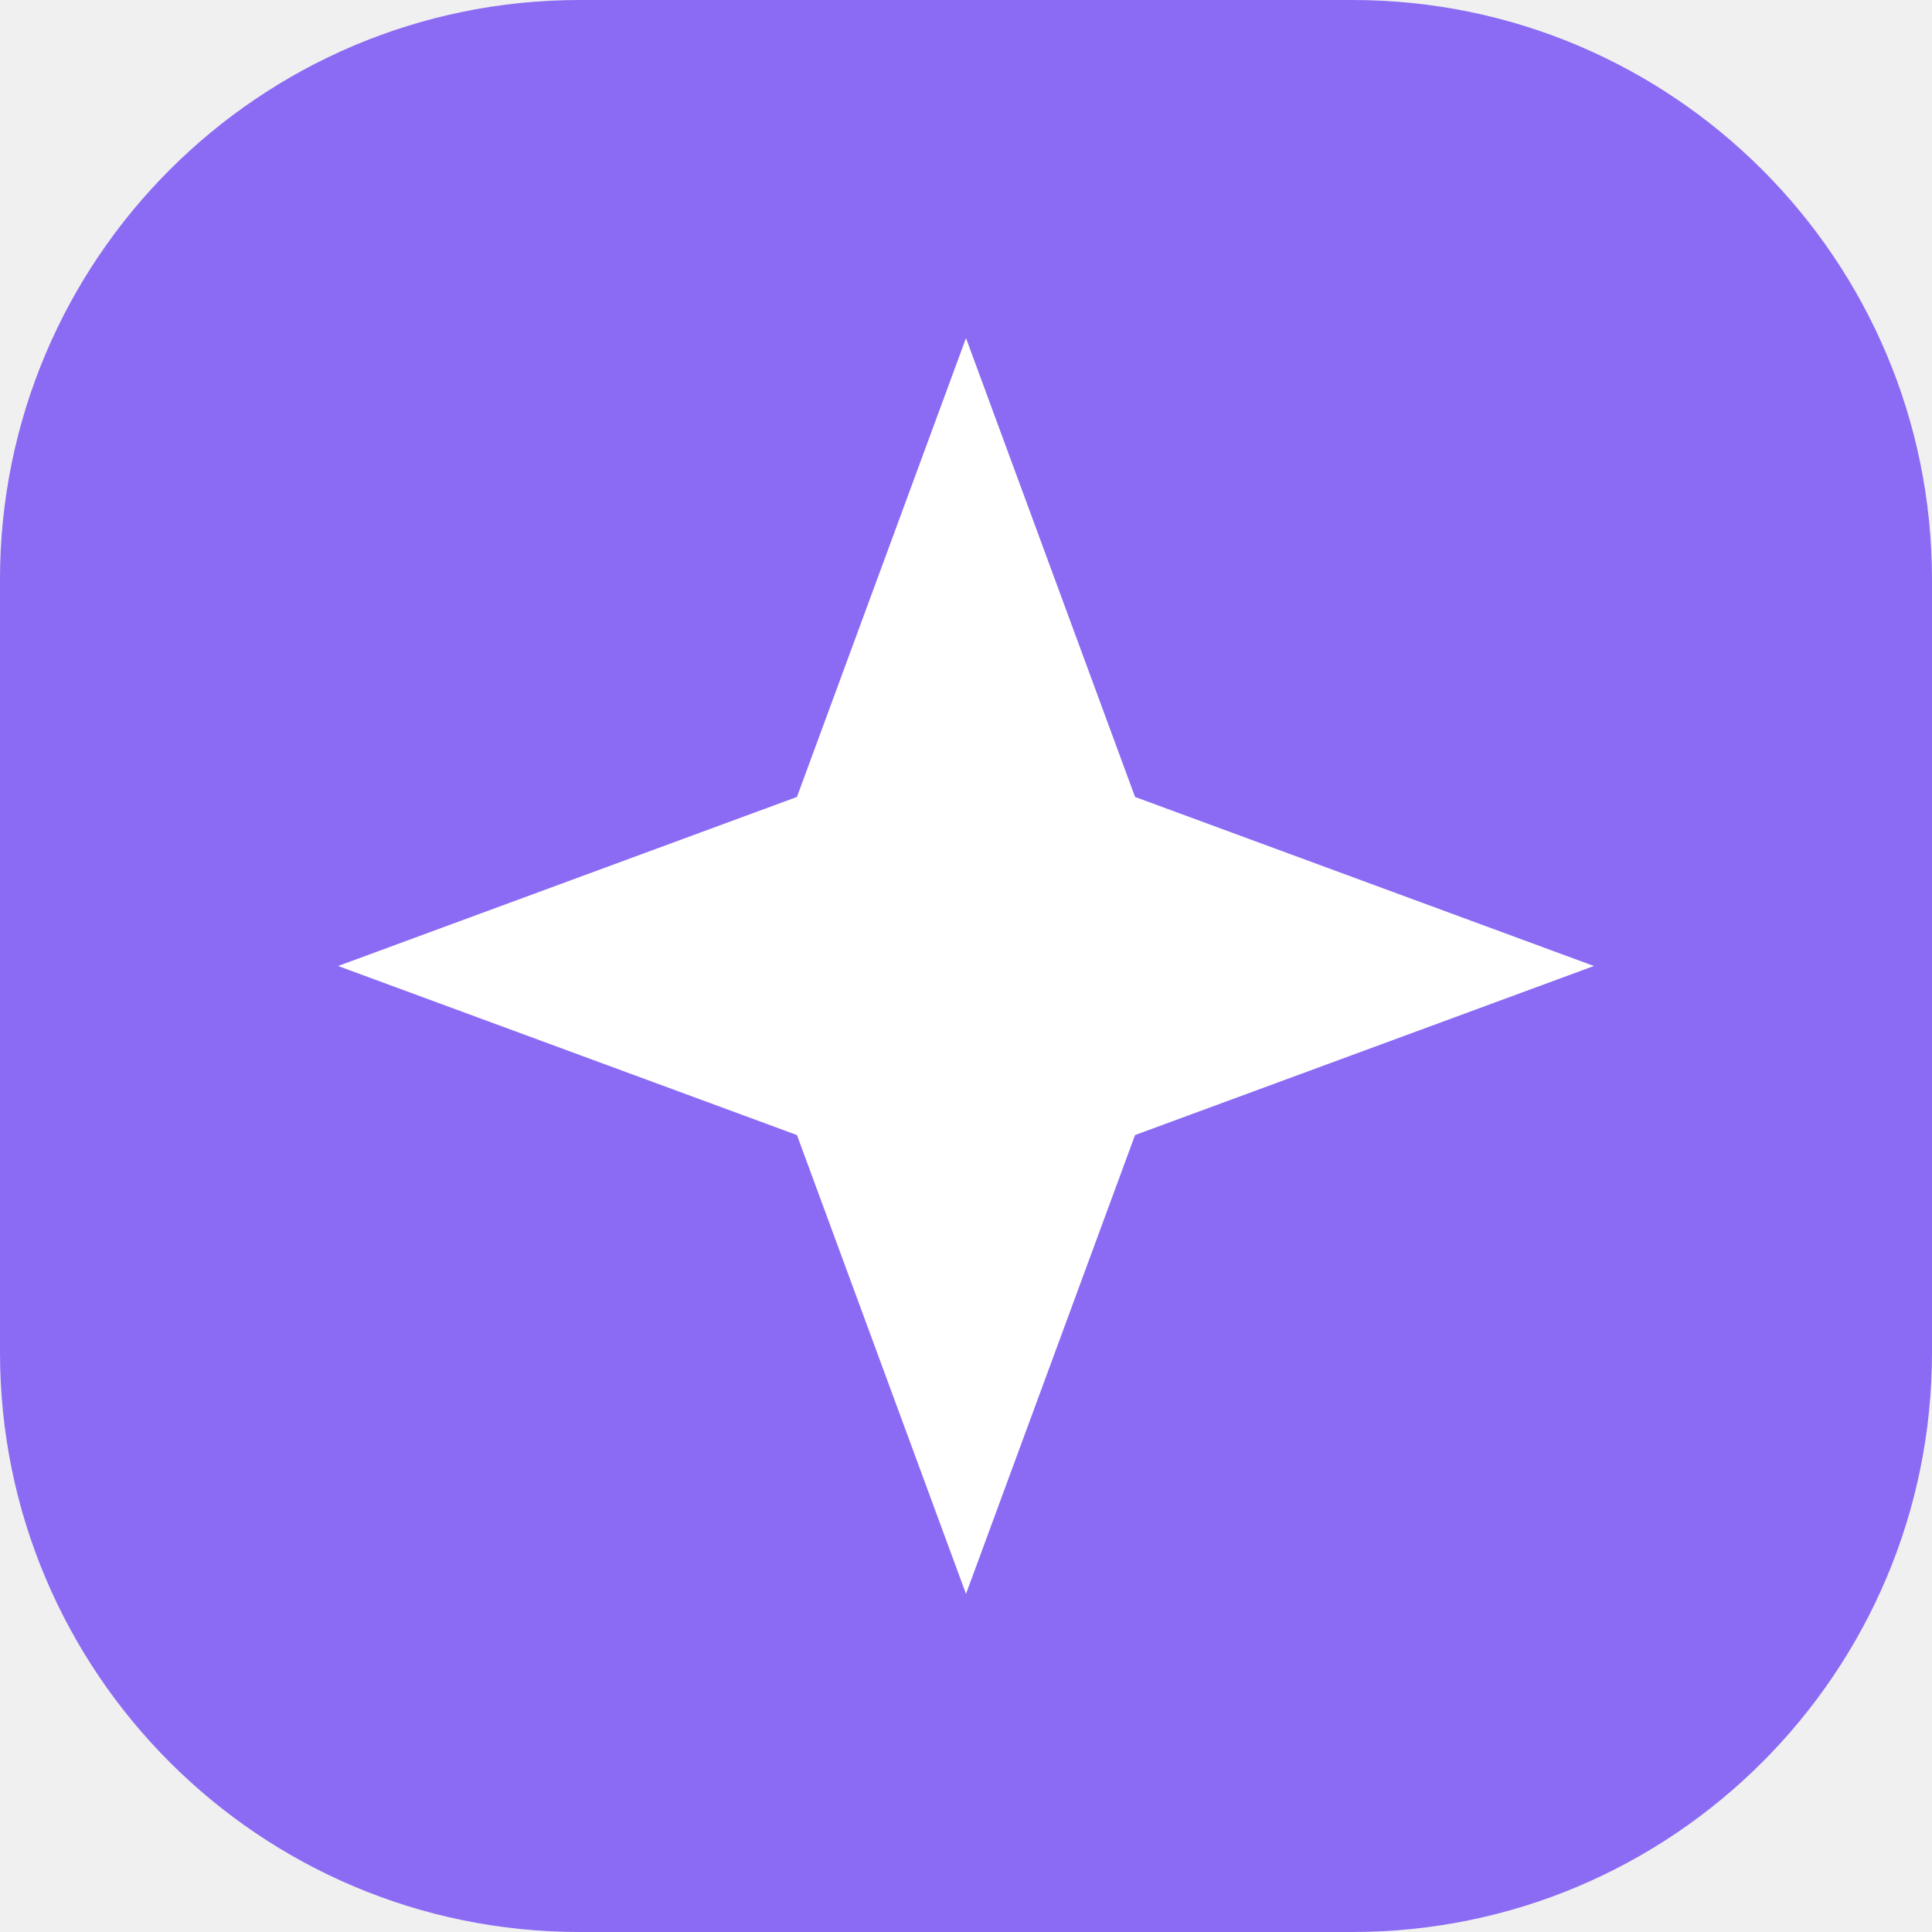
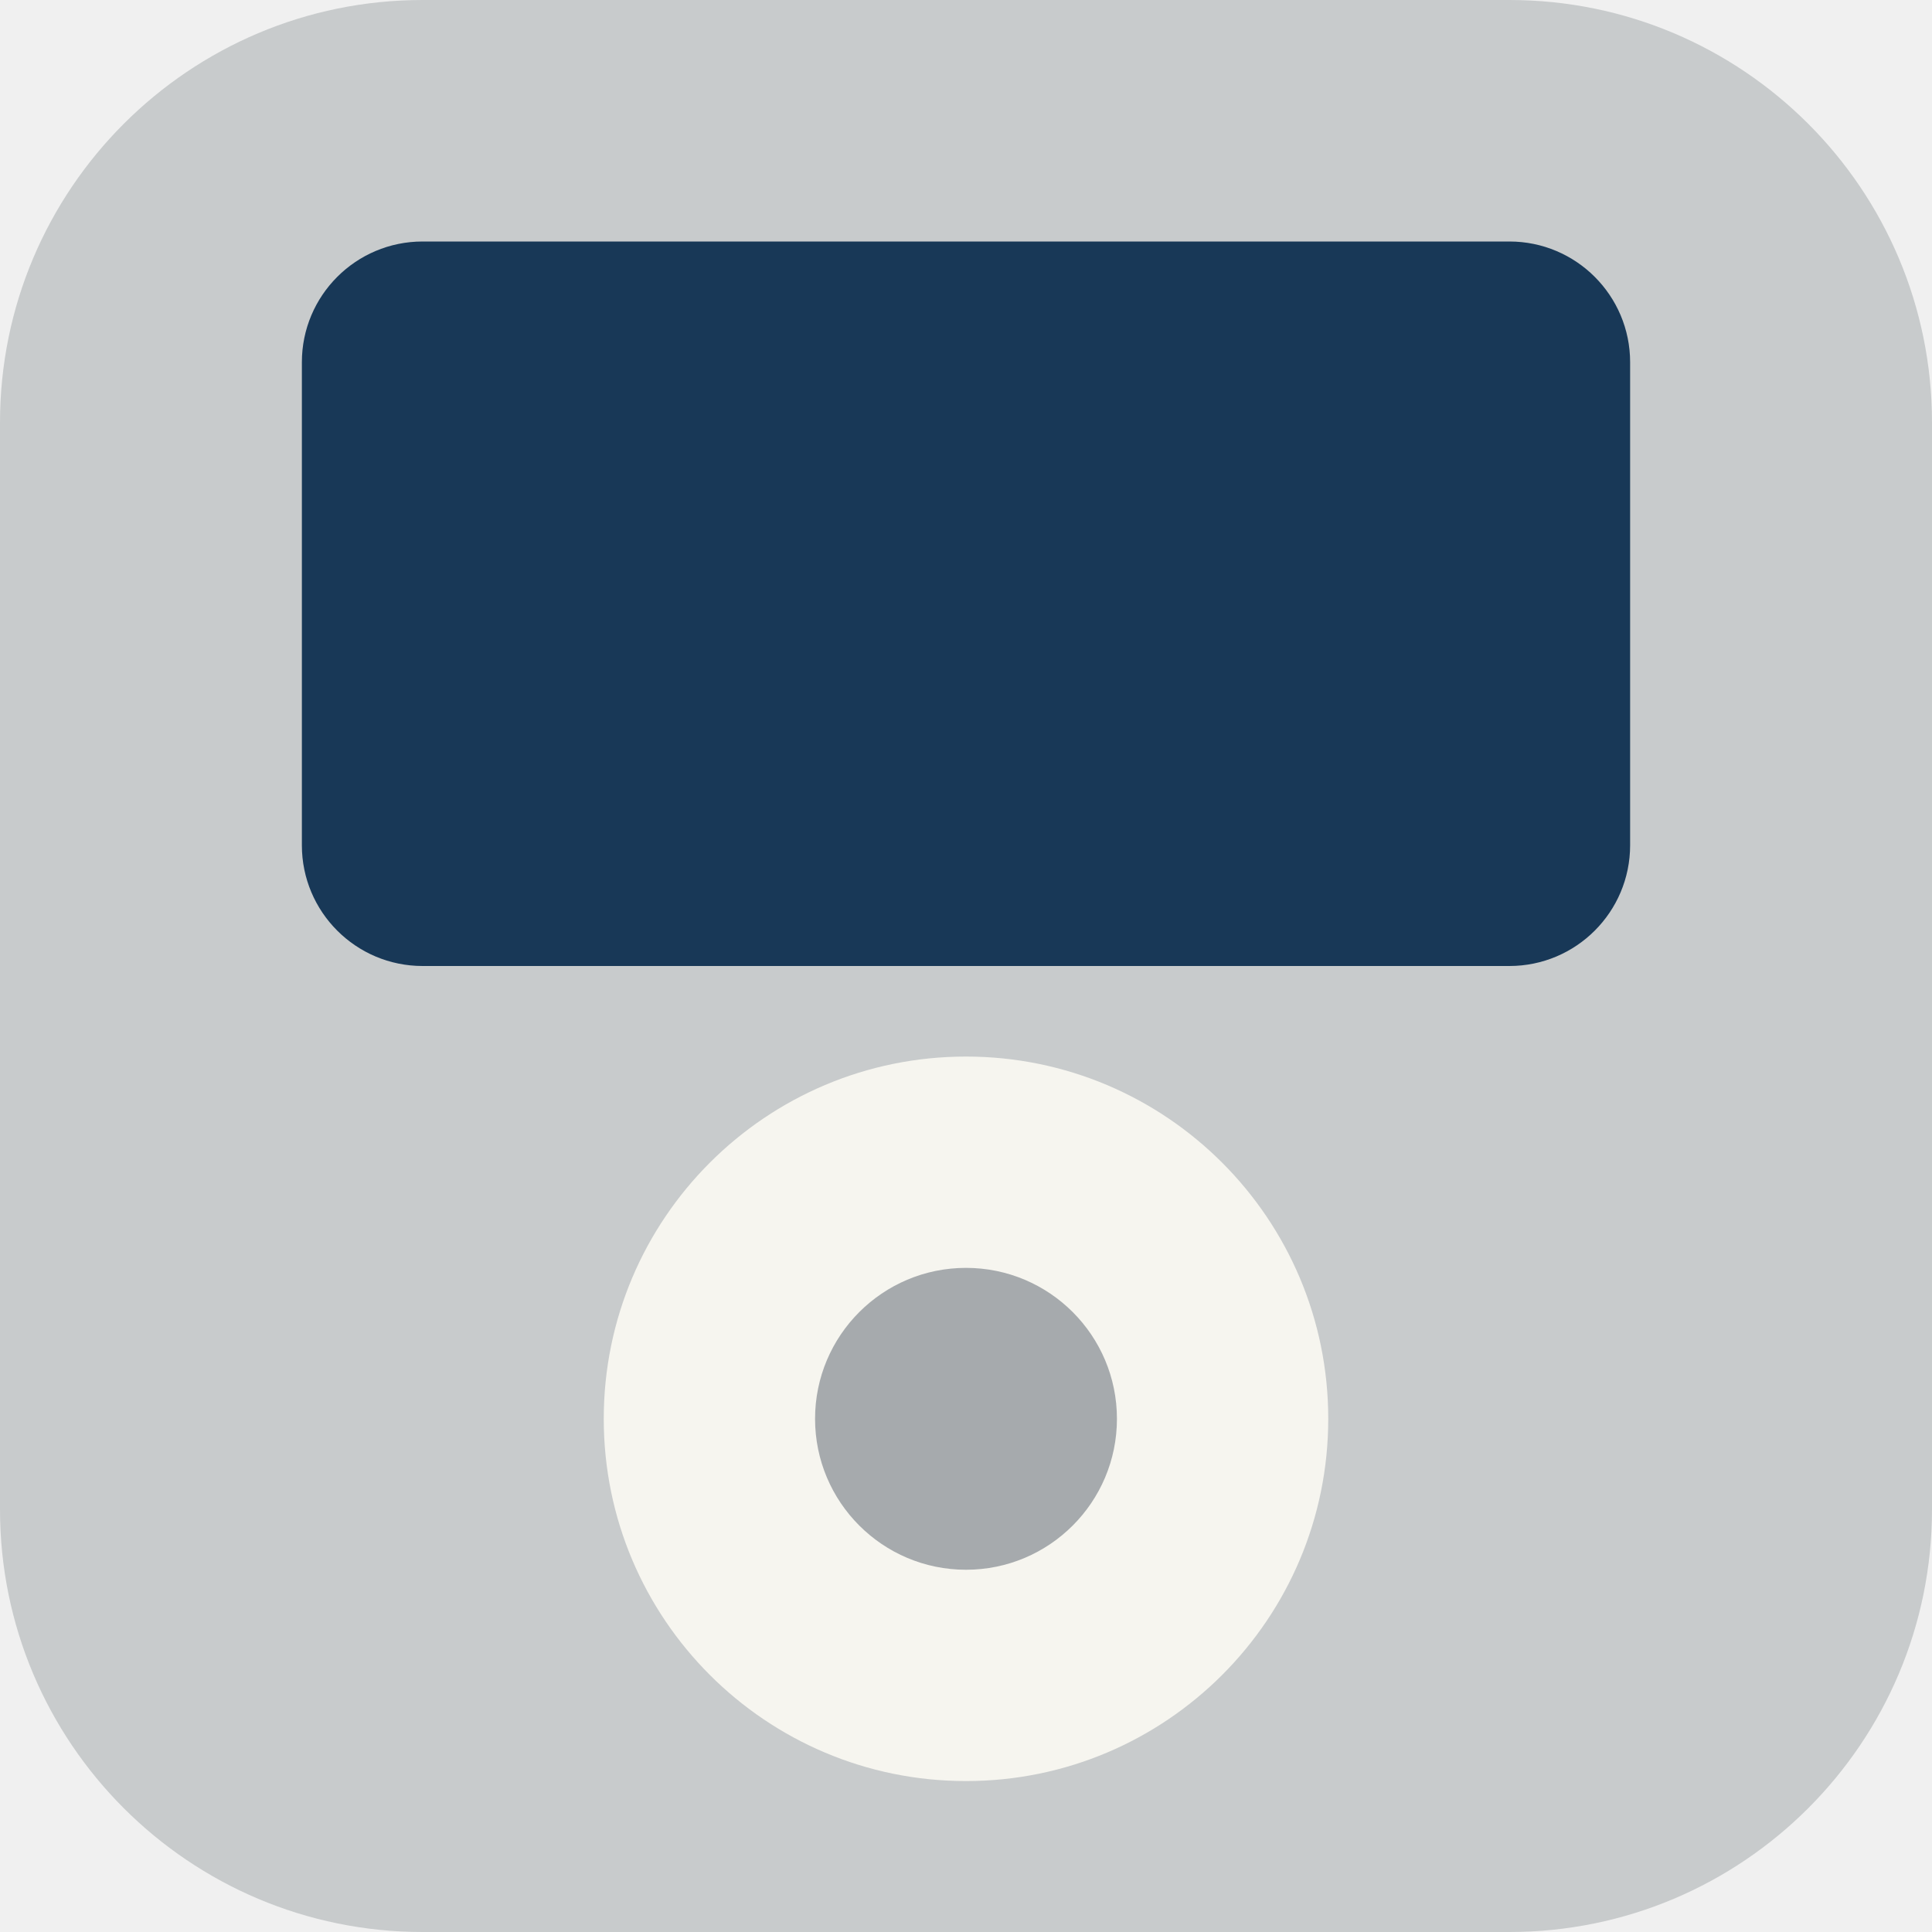
- <svg xmlns="http://www.w3.org/2000/svg" viewBox="0 0 40 40">
-   <rect width="40" height="40" rx="12" fill="#8b6bf3" />
-   <path d="m20 7 3.5 9.5L33 20l-9.5 3.5L20 33l-3.5-9.5L7 20l9.5-3.5Z" fill="white" />
+ <svg xmlns="http://www.w3.org/2000/svg" viewBox="0 0 64 64">
+   <rect width="64" height="64" rx="14" fill="#c8cbcc" />
+   <rect x="10" y="8" width="44" height="24" rx="4" fill="#183857" />
+   <circle cx="32" cy="47" r="12" fill="#f6f5ef" />
+   <circle cx="32" cy="47" r="5" fill="#a6aaad" />
</svg>
